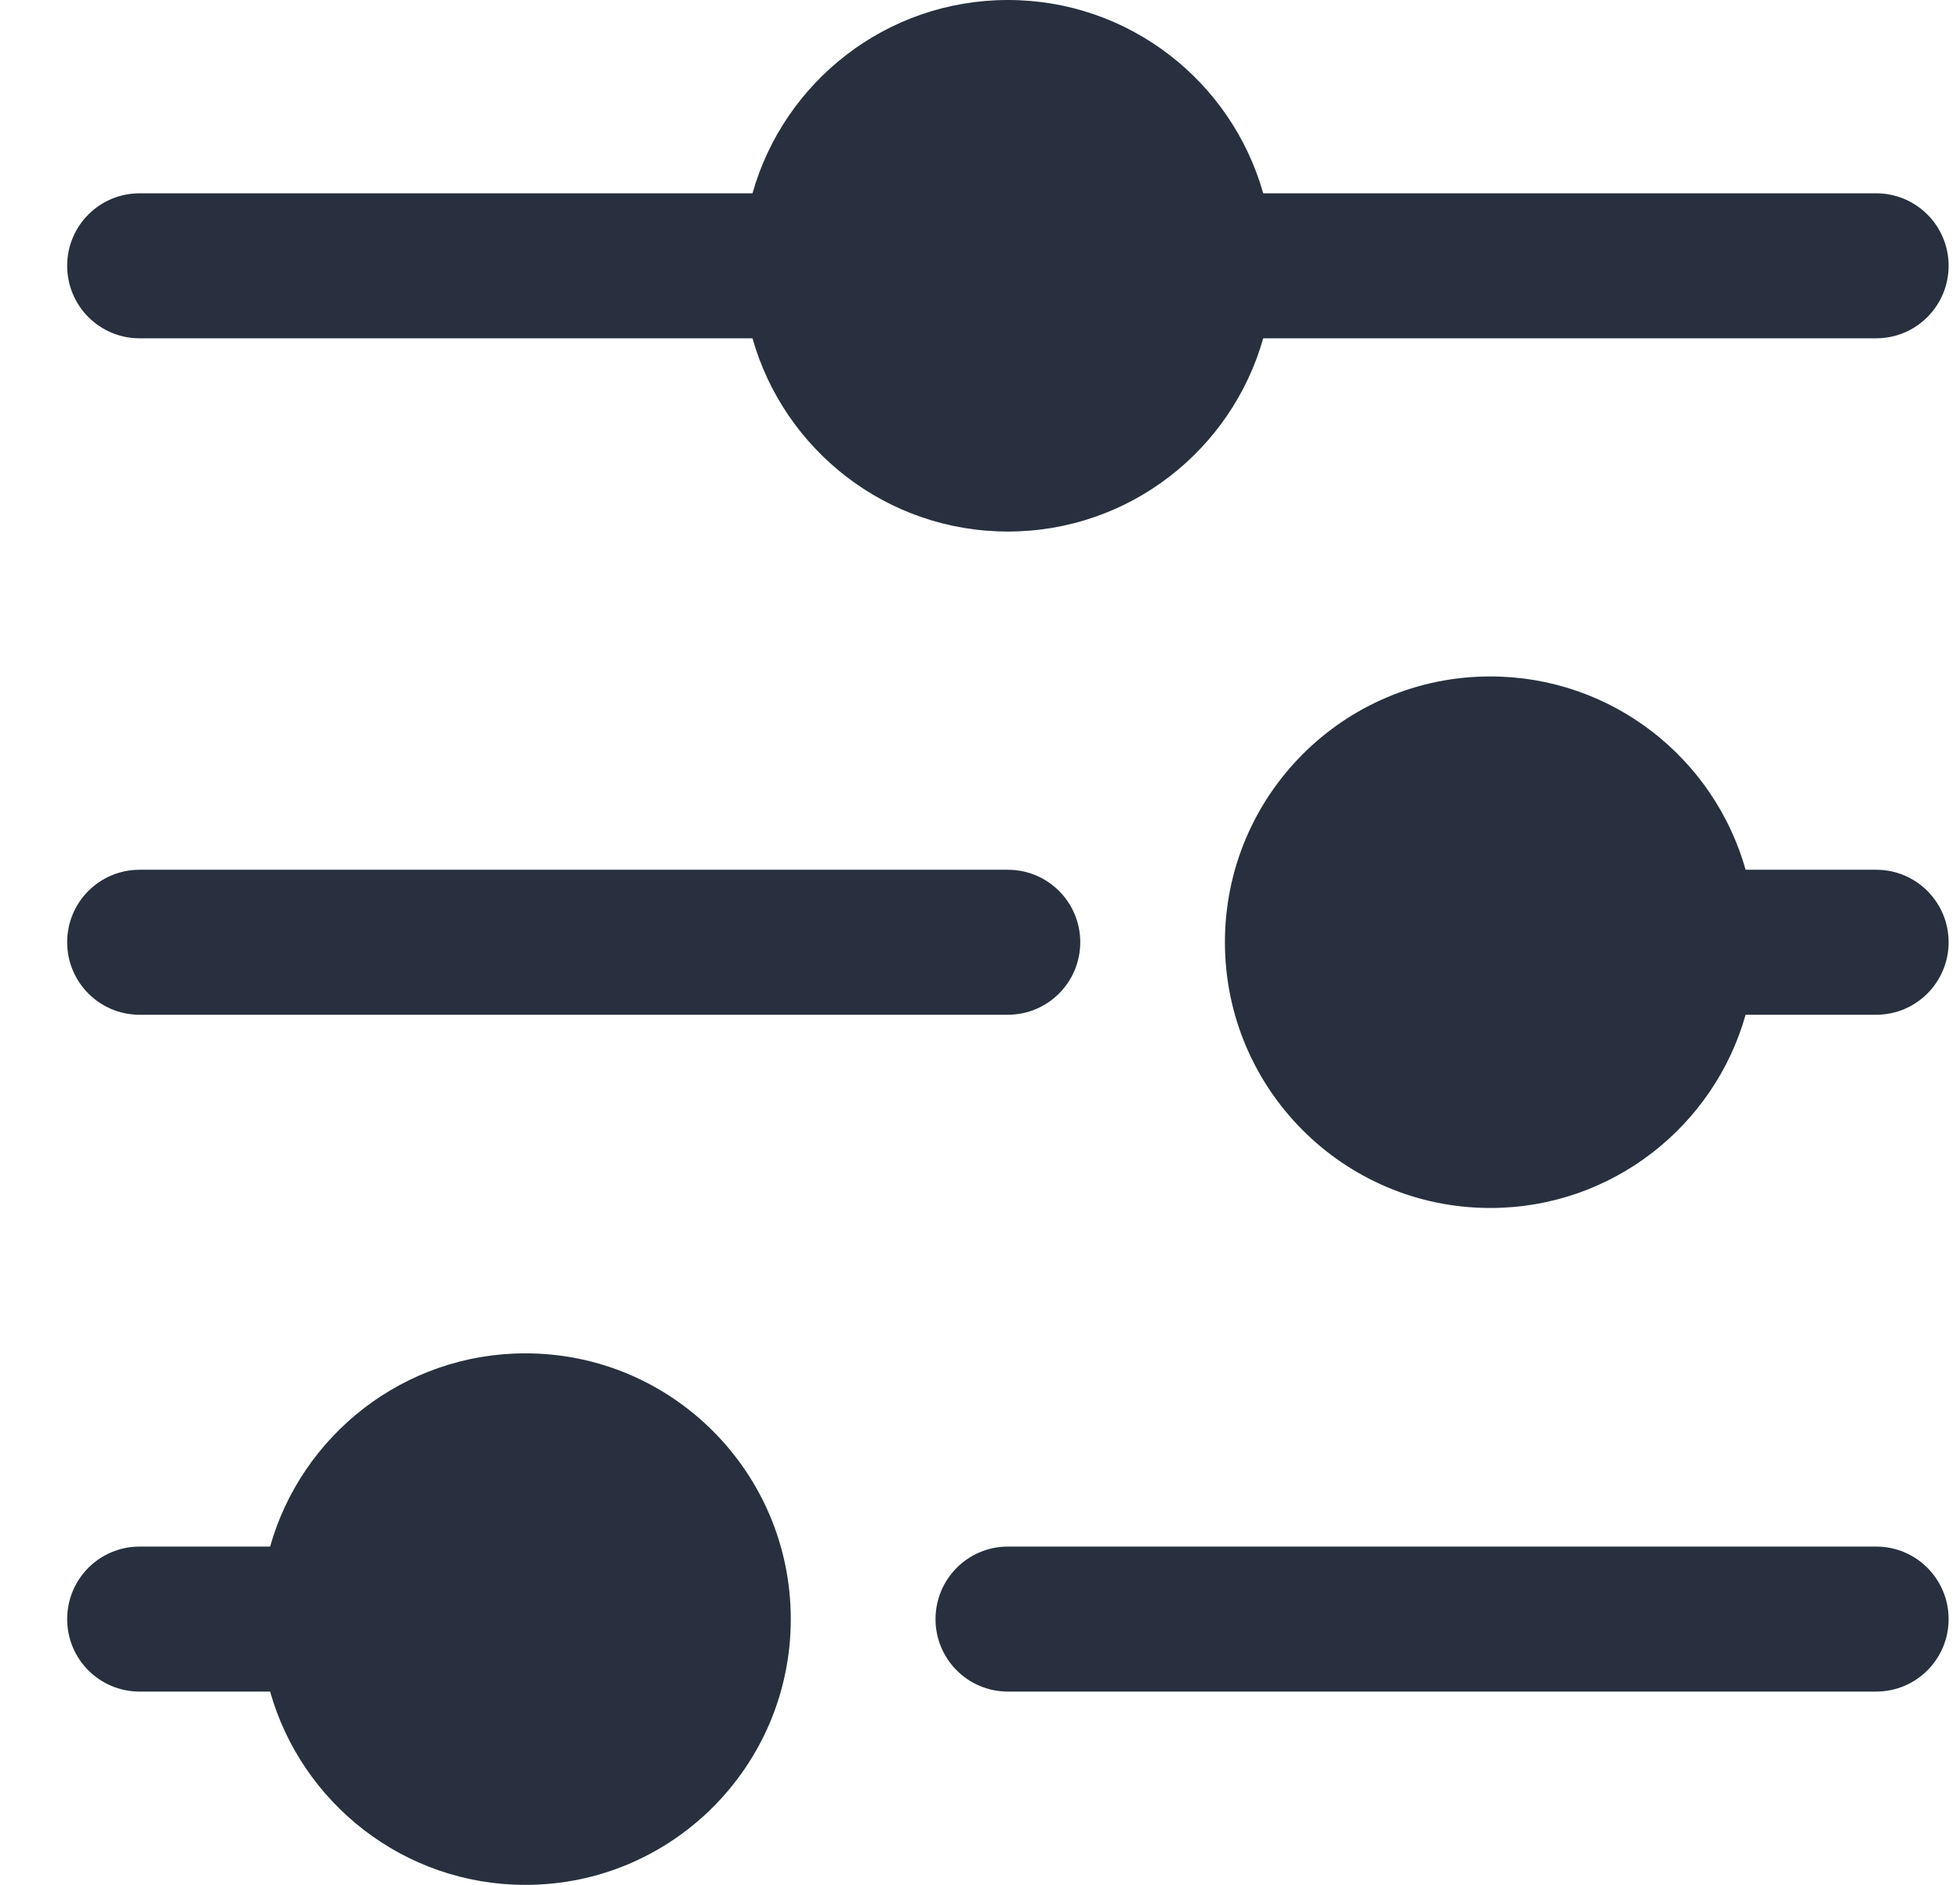
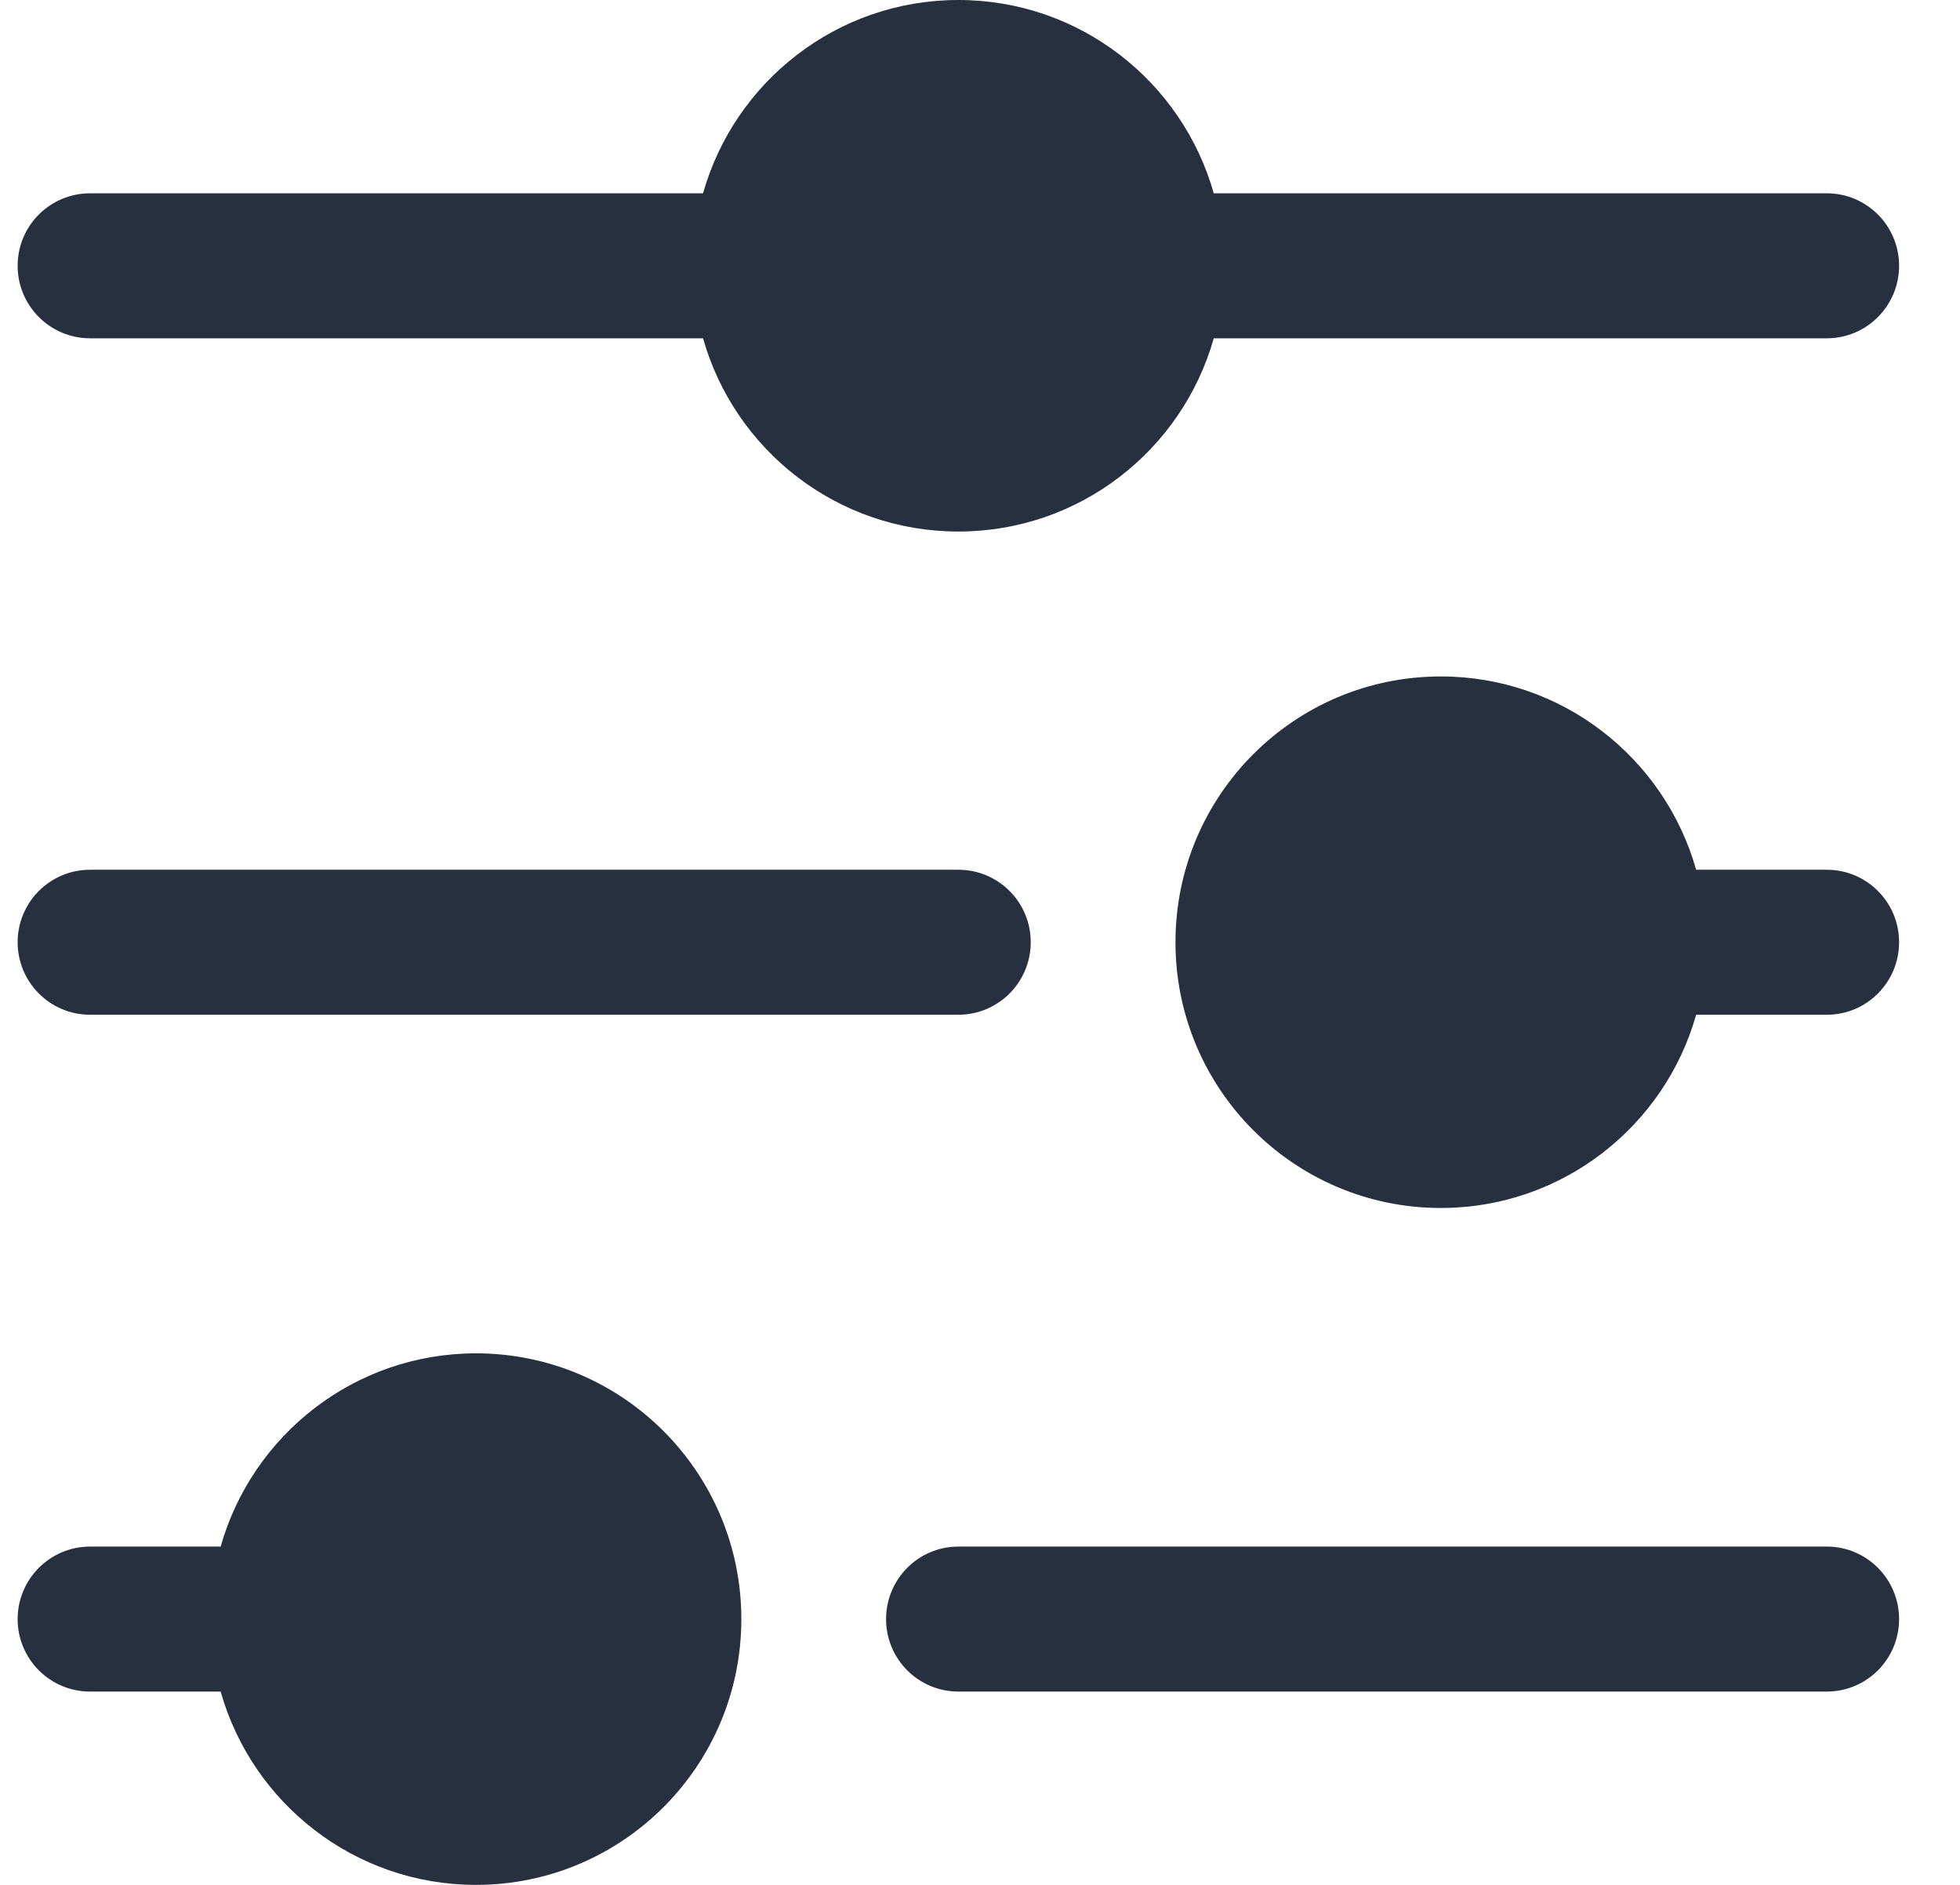
<svg xmlns="http://www.w3.org/2000/svg" width="26" height="25" viewBox="0 0 26 25" fill="none">
-   <path fill-rule="evenodd" clip-rule="evenodd" d="M1.851 4.487H9.982C10.4 5.966 11.758 7.05 13.37 7.05C14.981 7.05 16.339 5.966 16.757 4.487H24.889C25.419 4.487 25.849 4.056 25.849 3.525C25.849 2.994 25.419 2.564 24.889 2.564H16.757C16.339 1.084 14.981 0 13.37 0C11.758 0 10.4 1.084 9.982 2.564H1.851C1.32 2.564 0.891 2.994 0.891 3.525C0.891 4.056 1.32 4.487 1.851 4.487ZM19.769 8.972C17.825 8.972 16.249 10.55 16.249 12.497C16.249 14.444 17.825 16.022 19.769 16.022C21.38 16.022 22.739 14.938 23.156 13.459H24.889C25.419 13.459 25.849 13.028 25.849 12.497C25.849 11.966 25.419 11.536 24.889 11.536H23.156C22.739 10.056 21.38 8.972 19.769 8.972ZM0.891 12.497C0.891 11.966 1.32 11.536 1.851 11.536H13.37C13.9 11.536 14.33 11.966 14.33 12.497C14.33 13.028 13.9 13.459 13.37 13.459H1.851C1.32 13.459 0.891 13.028 0.891 12.497ZM3.583 22.436H1.851C1.32 22.436 0.891 22.006 0.891 21.475C0.891 20.944 1.32 20.513 1.851 20.513H3.583C4.001 19.034 5.359 17.95 6.97 17.95C8.914 17.95 10.49 19.528 10.49 21.475C10.49 23.422 8.914 25 6.97 25C5.359 25 4.001 23.916 3.583 22.436ZM12.41 21.475C12.41 20.944 12.839 20.513 13.37 20.513H24.889C25.419 20.513 25.849 20.944 25.849 21.475C25.849 22.006 25.419 22.436 24.889 22.436H13.37C12.839 22.436 12.41 22.006 12.41 21.475Z" fill="#28303F" />
+   <path fill-rule="evenodd" clip-rule="evenodd" d="M1.194 4.487H9.326C9.744 5.966 11.102 7.05 12.713 7.05C14.325 7.05 15.683 5.966 16.101 4.487H24.233C24.763 4.487 25.192 4.056 25.192 3.525C25.192 2.994 24.763 2.564 24.233 2.564H16.101C15.683 1.084 14.325 0 12.713 0C11.102 0 9.744 1.084 9.326 2.564H1.194C0.664 2.564 0.234 2.994 0.234 3.525C0.234 4.056 0.664 4.487 1.194 4.487ZM19.113 8.972C17.169 8.972 15.593 10.55 15.593 12.497C15.593 14.444 17.169 16.022 19.113 16.022C20.724 16.022 22.082 14.938 22.5 13.459H24.233C24.763 13.459 25.192 13.028 25.192 12.497C25.192 11.966 24.763 11.536 24.233 11.536H22.5C22.082 10.056 20.724 8.972 19.113 8.972ZM0.234 12.497C0.234 11.966 0.664 11.536 1.194 11.536H12.713C13.244 11.536 13.673 11.966 13.673 12.497C13.673 13.028 13.244 13.459 12.713 13.459H1.194C0.664 13.459 0.234 13.028 0.234 12.497ZM2.927 22.436H1.194C0.664 22.436 0.234 22.006 0.234 21.475C0.234 20.944 0.664 20.513 1.194 20.513H2.927C3.345 19.034 4.703 17.95 6.314 17.95C8.258 17.95 9.834 19.528 9.834 21.475C9.834 23.422 8.258 25 6.314 25C4.703 25 3.345 23.916 2.927 22.436ZM11.754 21.475C11.754 20.944 12.183 20.513 12.713 20.513H24.233C24.763 20.513 25.192 20.944 25.192 21.475C25.192 22.006 24.763 22.436 24.233 22.436H12.713C12.183 22.436 11.754 22.006 11.754 21.475Z" fill="#28303F" />
</svg>
